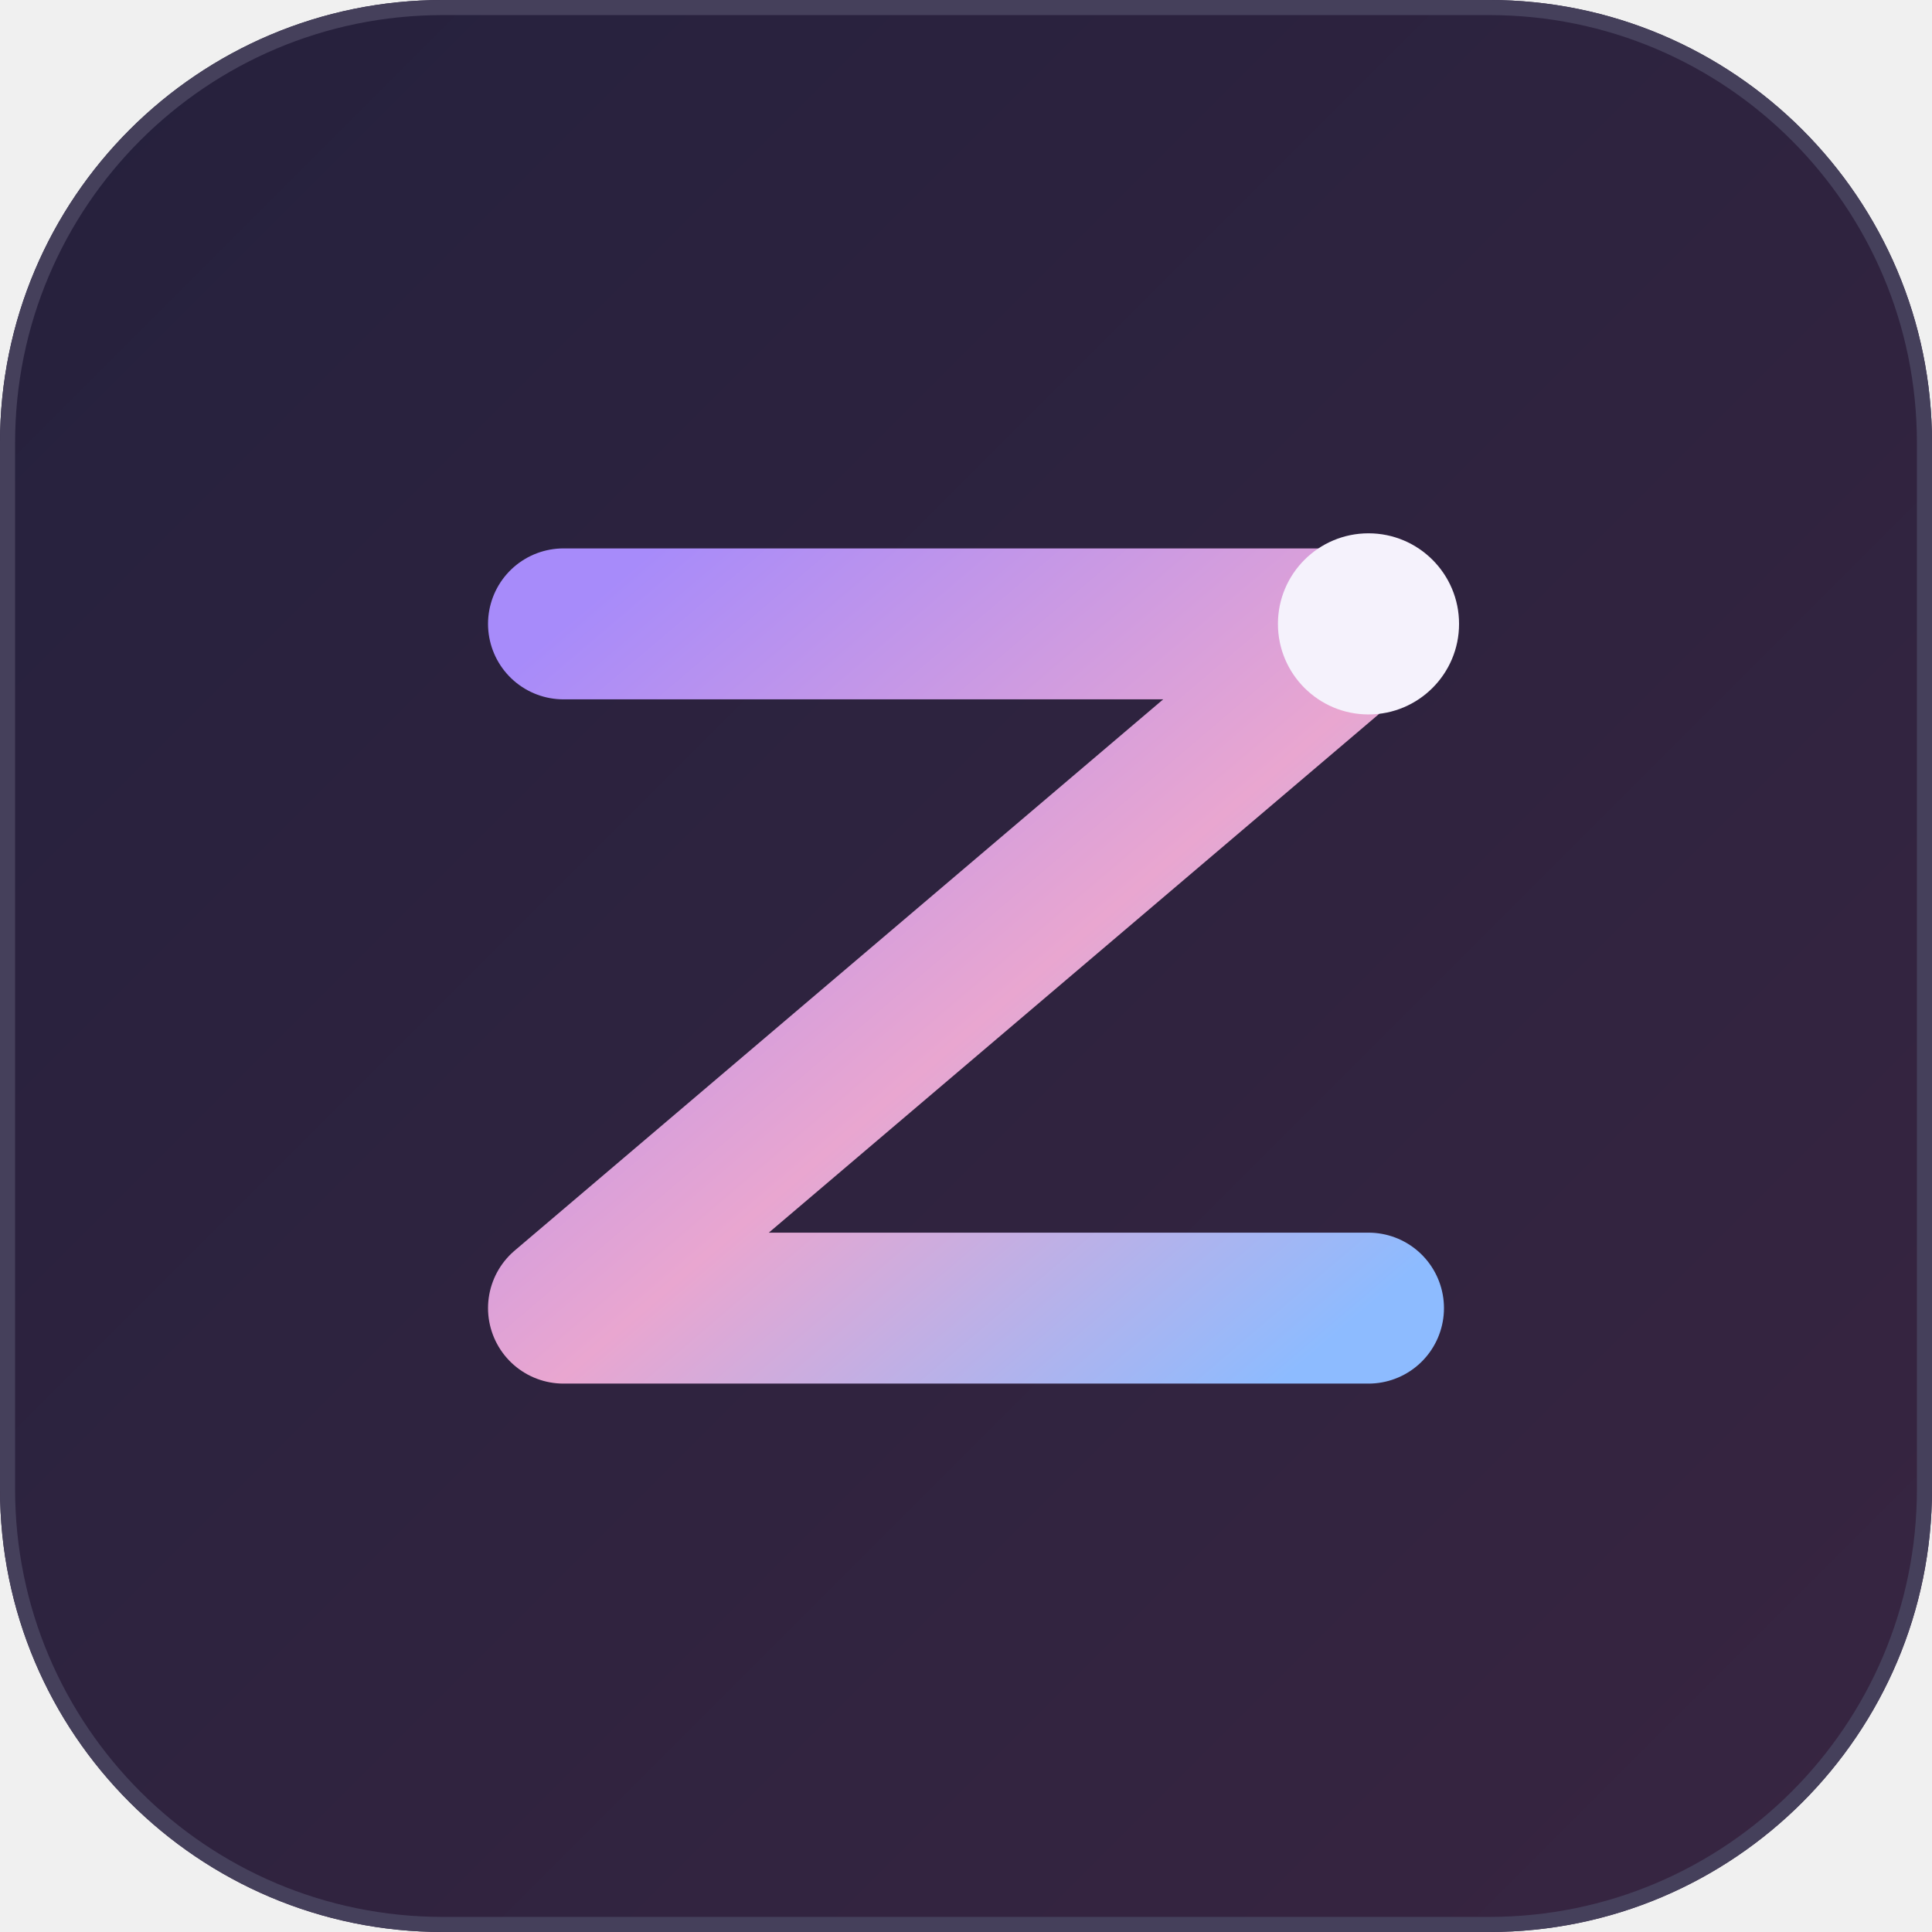
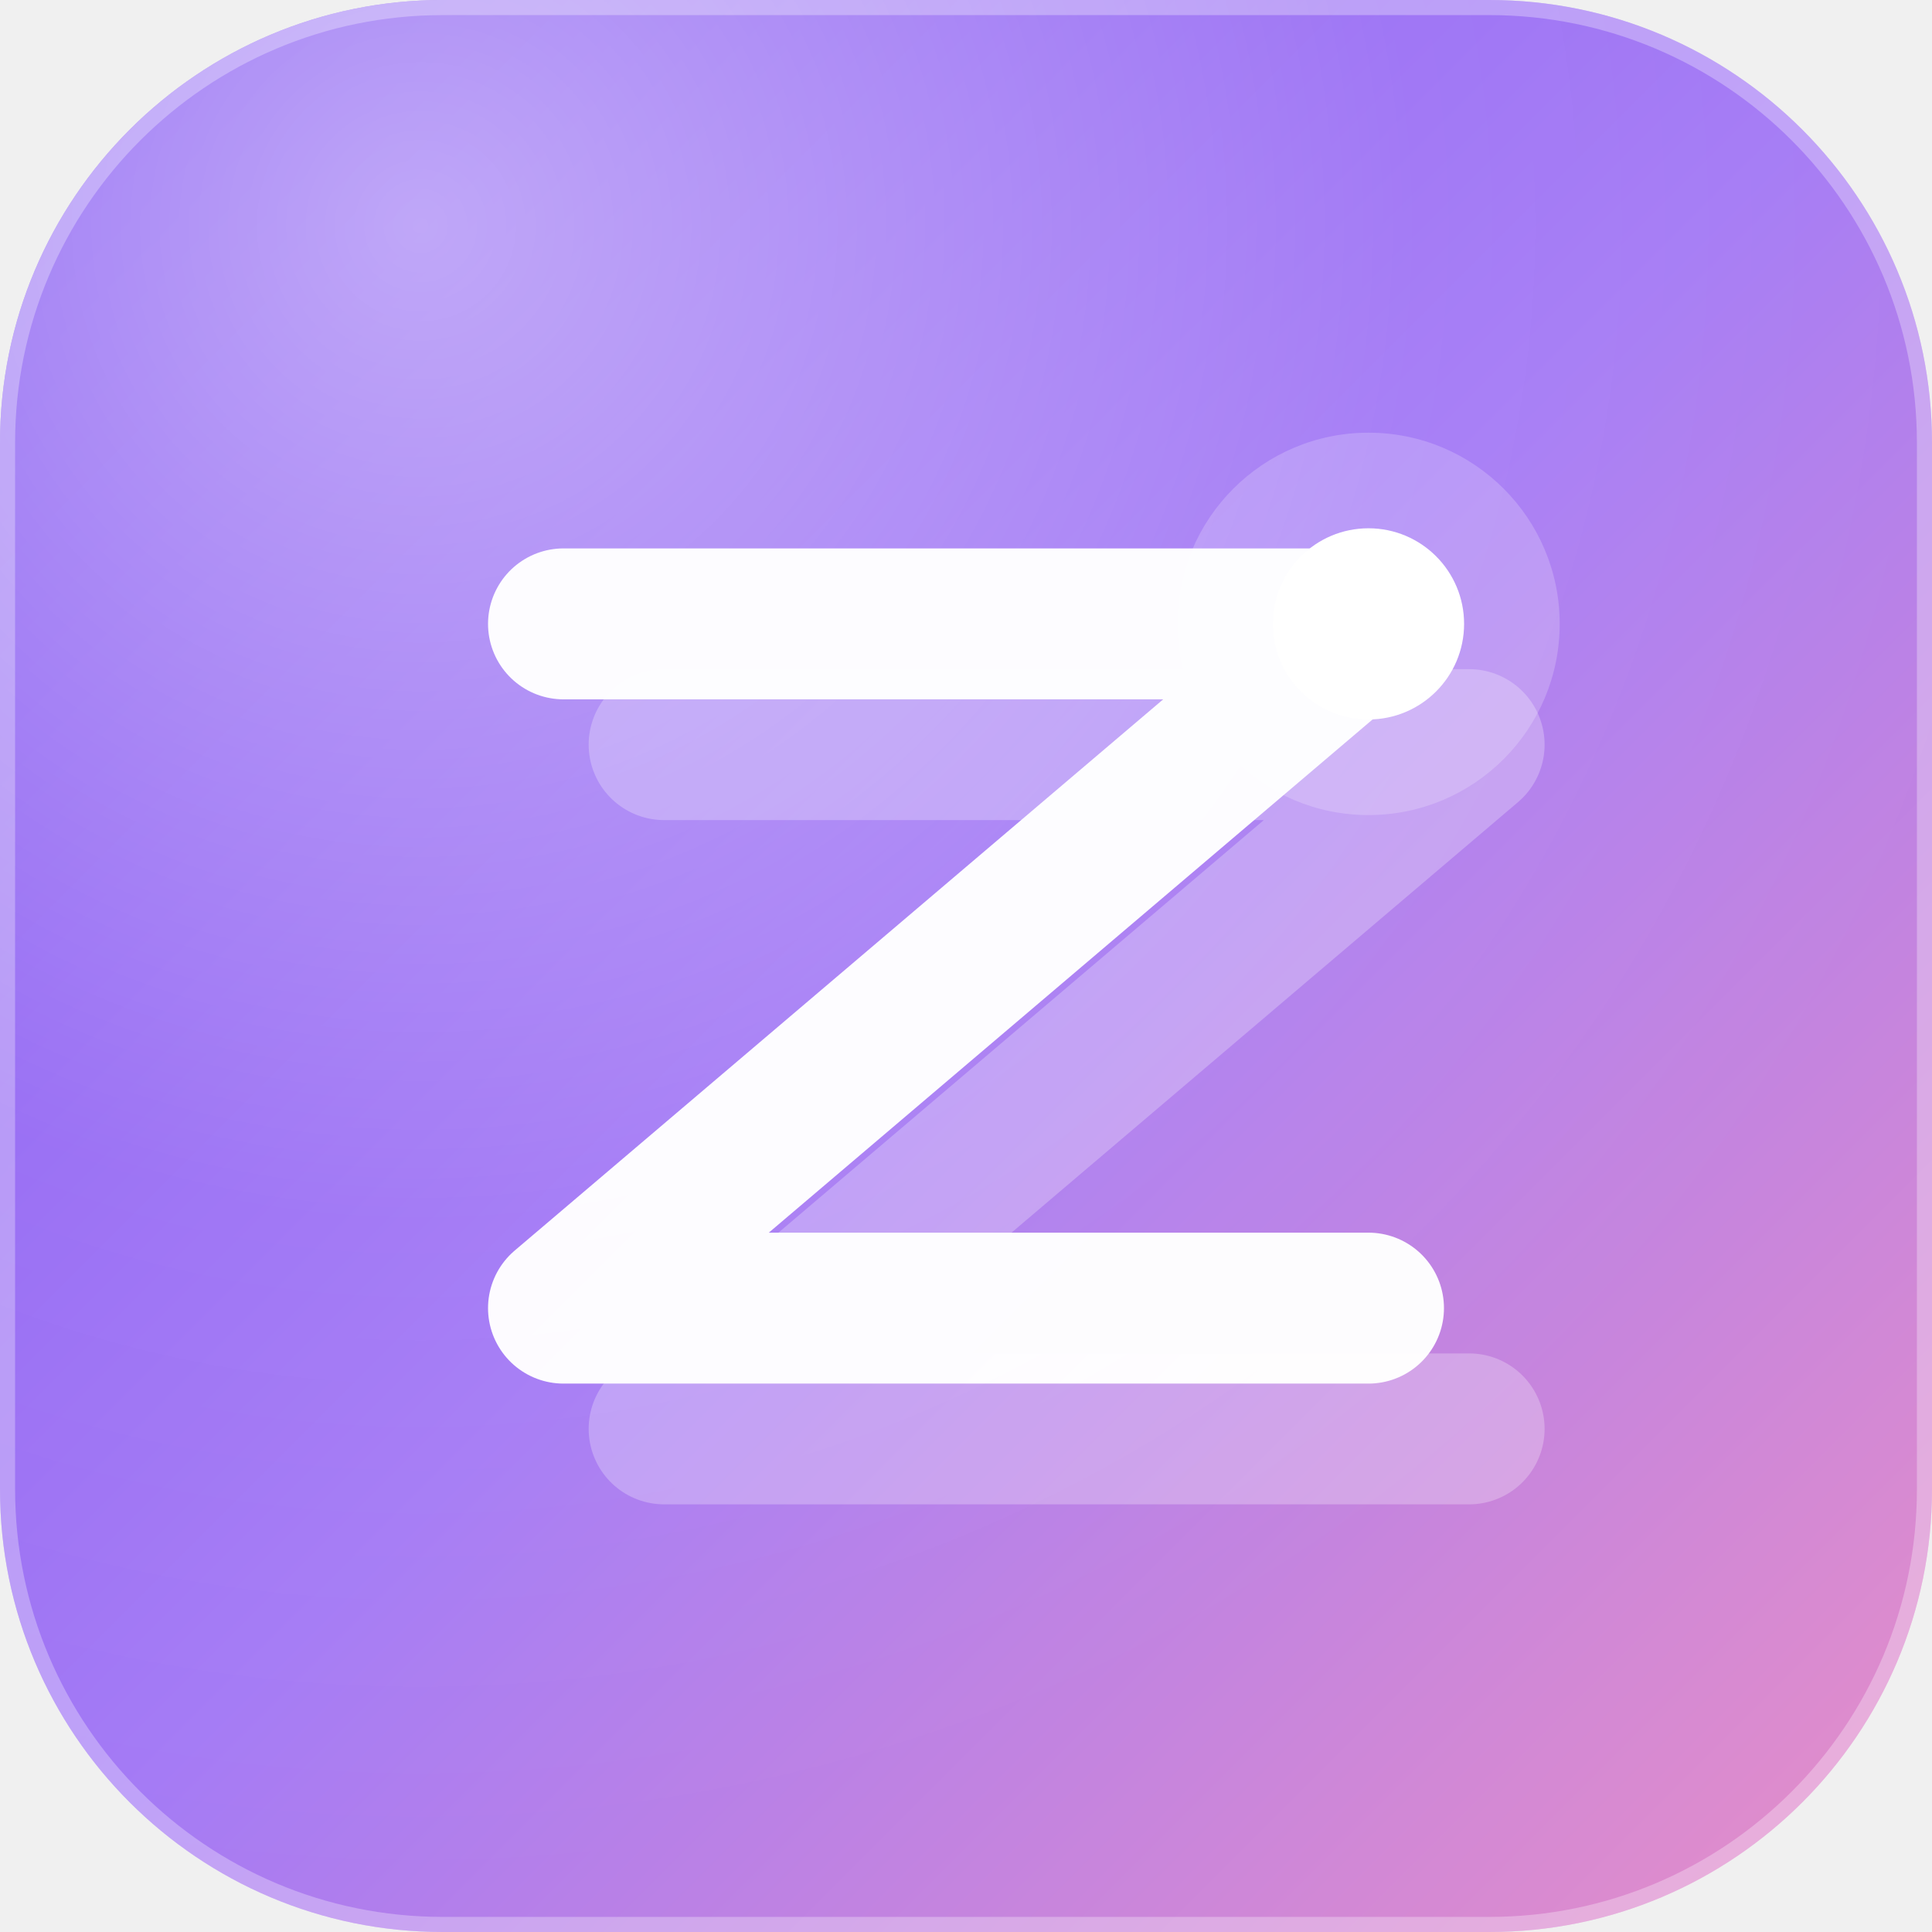
<svg xmlns="http://www.w3.org/2000/svg" viewBox="0 0 192 192" width="192" height="192" role="img" aria-label="ThinkZet">
  <defs>
-     <linearGradient id="bg" x1="0" y1="0" x2="1" y2="1">
-       <stop offset="0" stop-color="#25213D" />
-       <stop offset="1" stop-color="#382541" />
+     <linearGradient id="g" x1="0" y1="0" x2="1" y2="1">
+       <stop offset="0" stop-color="#7C4DF0" />
+       <stop offset=".5" stop-color="#A47AF5" />
+       <stop offset="1" stop-color="#E88FC6" />
    </linearGradient>
-     <linearGradient id="mark" x1="0" y1="0" x2="1" y2="1">
-       <stop offset="0" stop-color="#A78BFA" />
-       <stop offset="0.55" stop-color="#E9A6D0" />
-       <stop offset="1" stop-color="#8DBBFF" />
-     </linearGradient>
+     <radialGradient id="h" cx=".22" cy=".12" r=".85">
+       <stop offset="0" stop-color="#fff" stop-opacity=".46" />
+       <stop offset=".6" stop-color="#fff" stop-opacity=".06" />
+       <stop offset="1" stop-color="#fff" stop-opacity="0" />
+     </radialGradient>
  </defs>
-   <rect width="192" height="192" rx="44" fill="url(#bg)" />
-   <rect x="0.75" y="0.75" width="190.5" height="190.5" rx="43.25" fill="none" stroke="#45405B" stroke-width="1.5" />
-   <path d="M56 62 H136 L56 130 H136" fill="none" stroke="url(#mark)" stroke-width="15" stroke-linecap="round" stroke-linejoin="round" />
-   <circle cx="136" cy="62" r="9" fill="#F5F2FC" />
+   <rect width="192" height="192" rx="44" fill="url(#g)" />
+   <rect width="192" height="192" rx="44" fill="url(#h)" />
+   <rect x=".75" y=".75" width="190.5" height="190.5" rx="43.25" fill="none" stroke="#fff" stroke-opacity=".3" stroke-width="1.5" />
+   <path d="M56 62 H136 L56 130 H136" transform="translate(10 12)" fill="none" stroke="#fff" stroke-opacity=".26" stroke-width="15" stroke-linecap="round" stroke-linejoin="round" />
+   <path d="M56 62 H136 L56 130 H136" fill="none" stroke="#fff" stroke-opacity=".97" stroke-width="15" stroke-linecap="round" stroke-linejoin="round" />
+   <circle cx="136" cy="62" r="19" fill="#fff" fill-opacity=".2" />
+   <circle cx="136" cy="62" r="9.5" fill="#fff" />
</svg>
